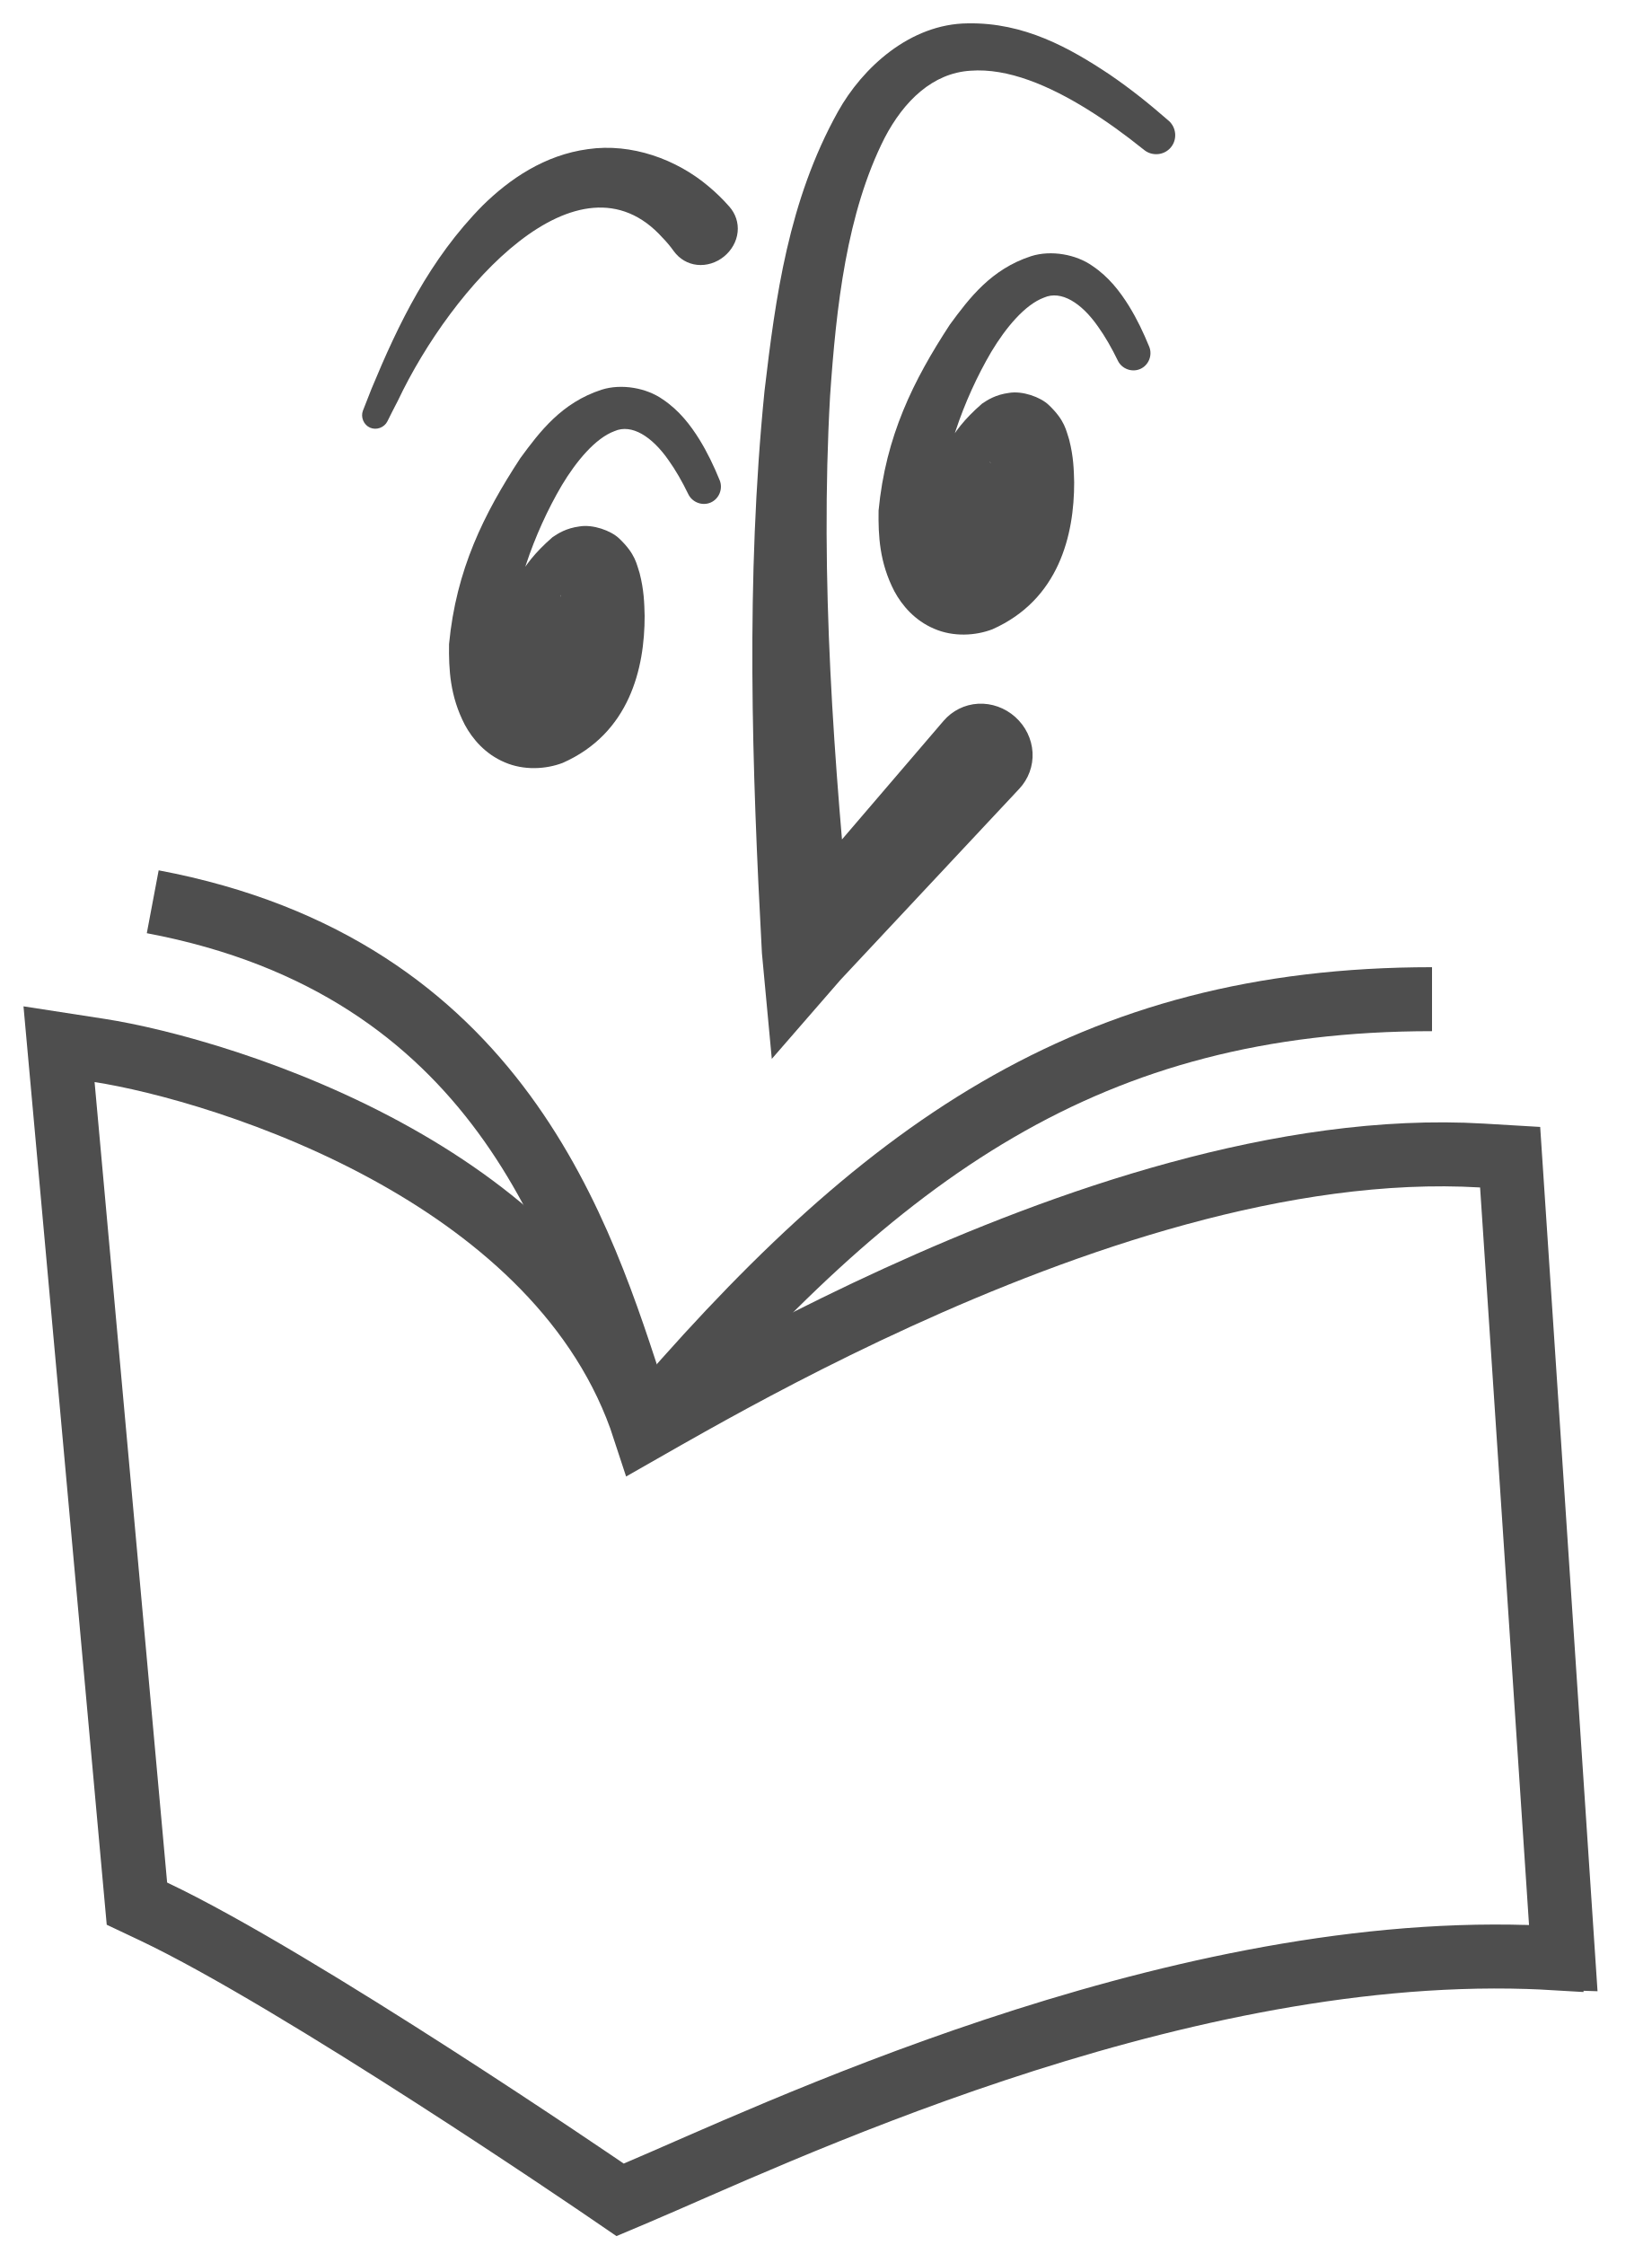
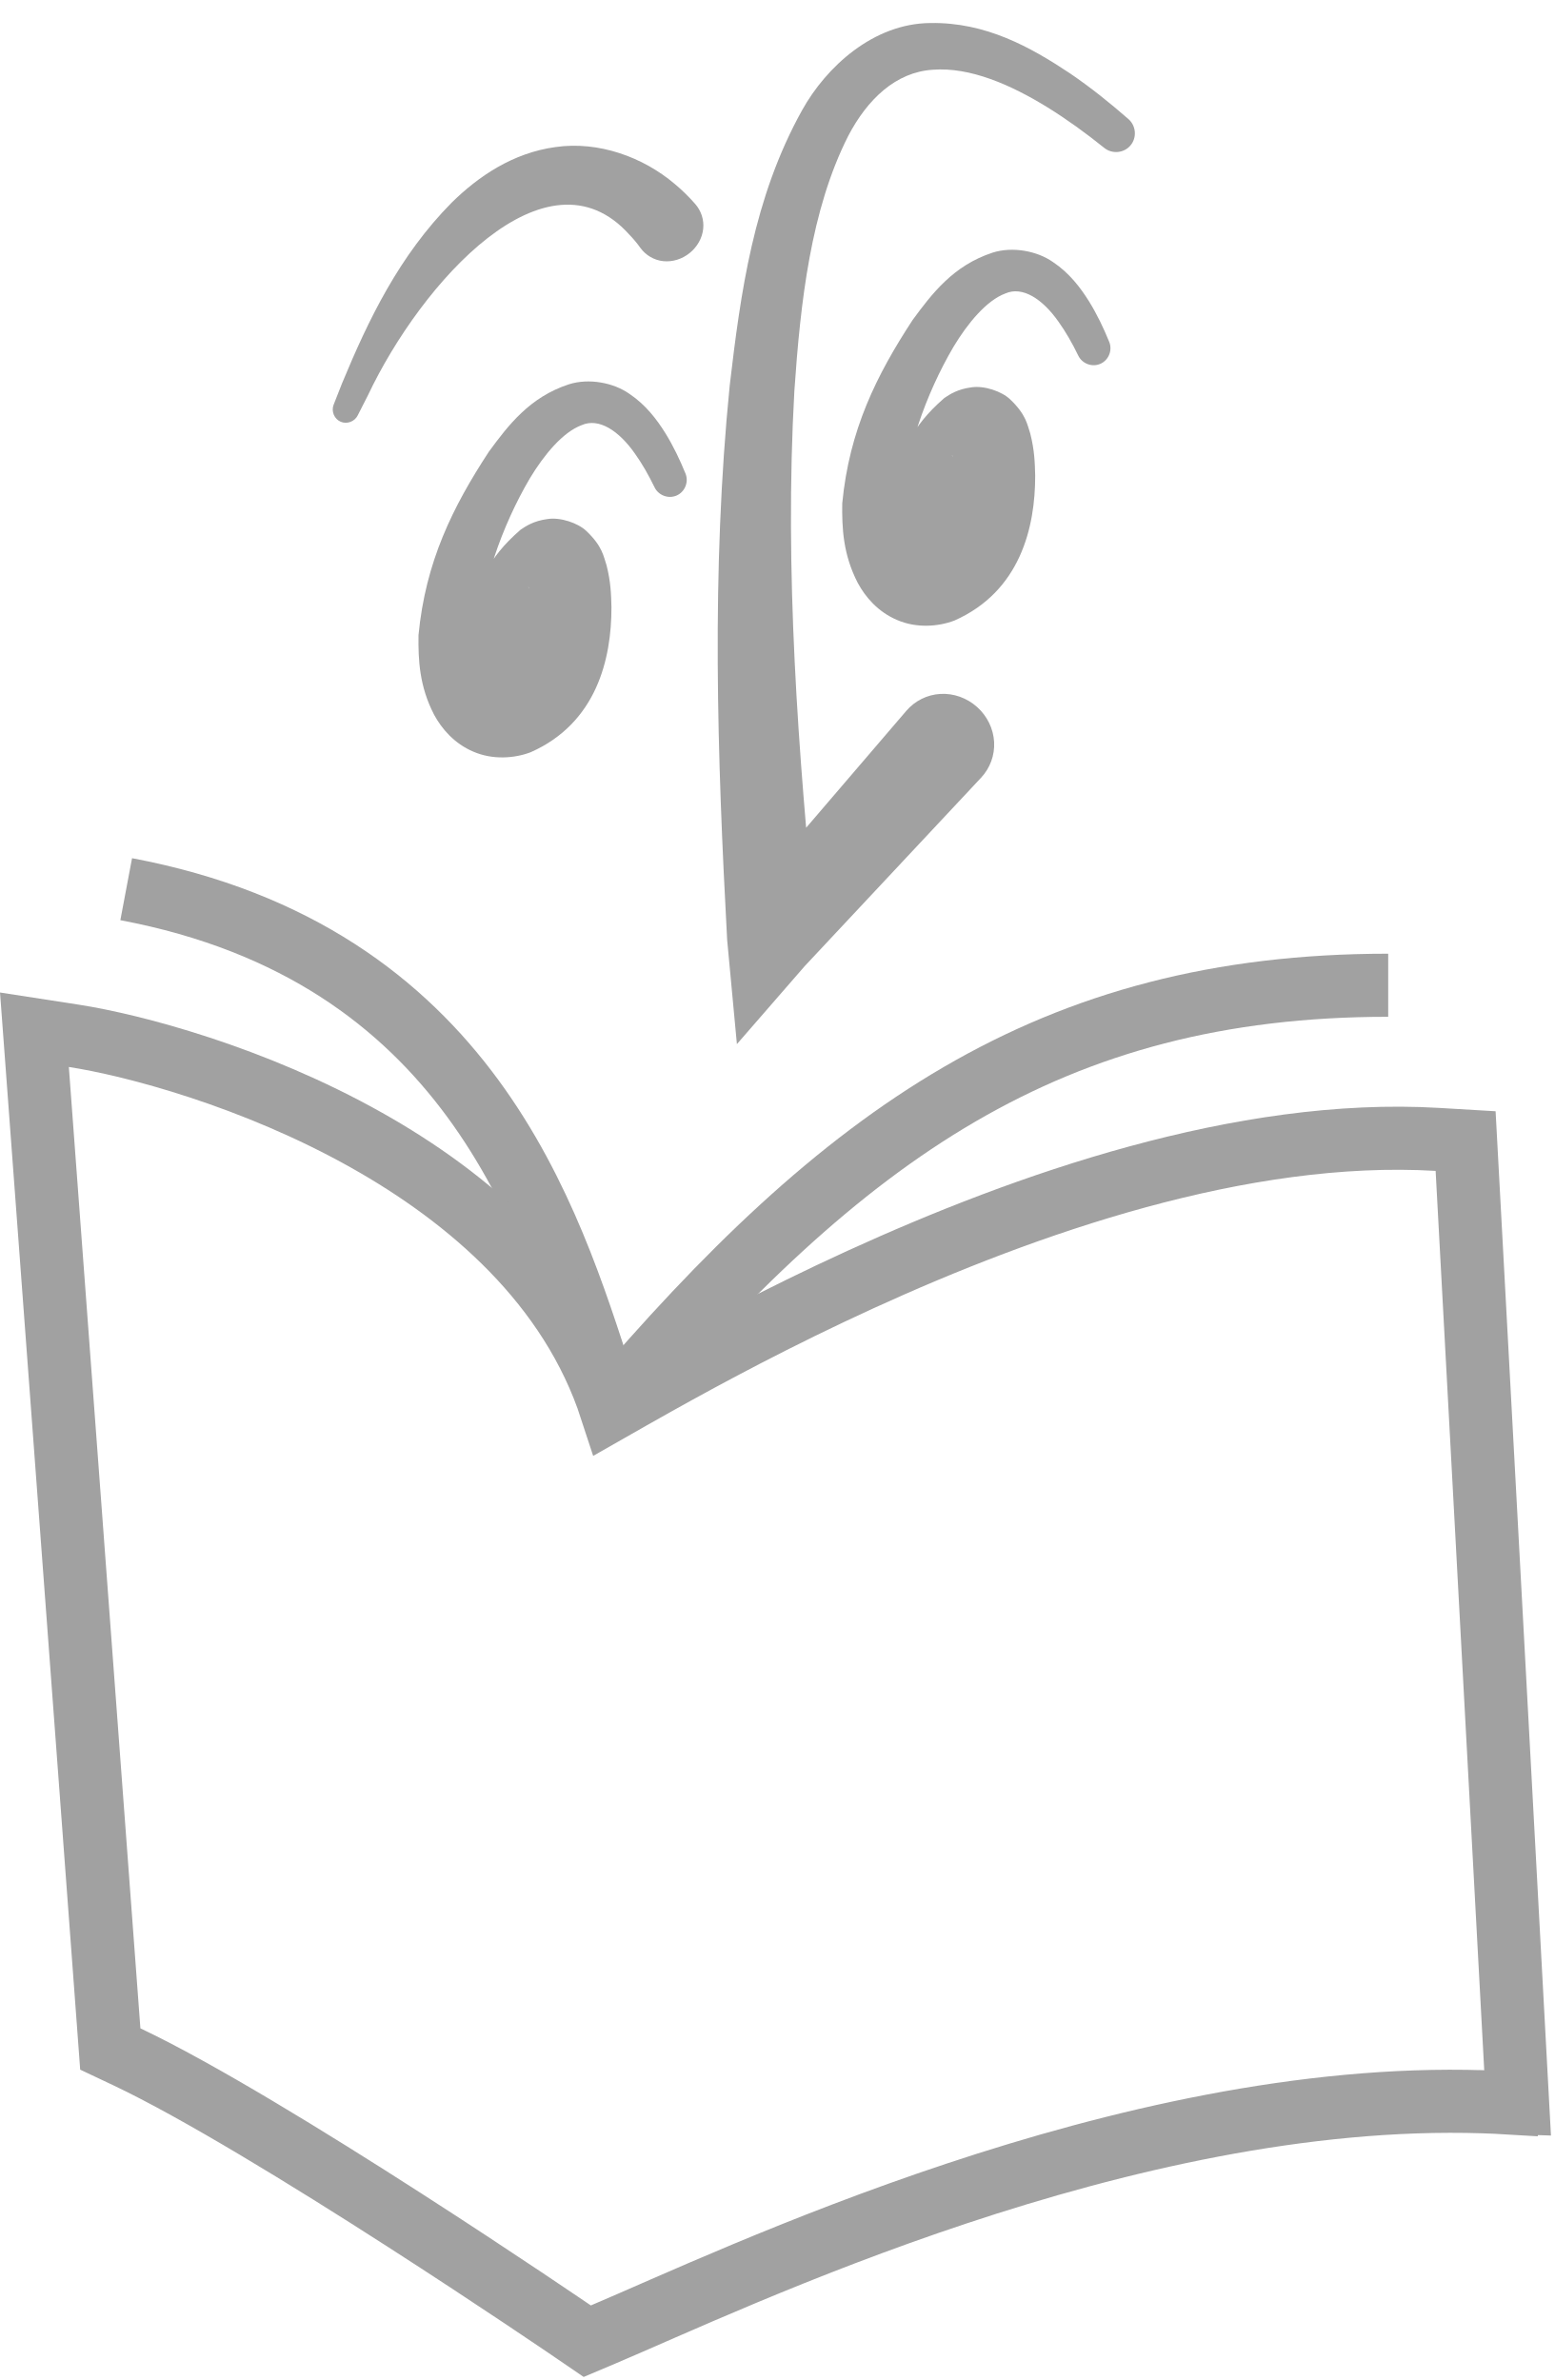
- <svg xmlns="http://www.w3.org/2000/svg" width="284" height="386" viewBox="0 0 284 386" fill="none">
-   <path d="M175.278 135.629C176.864 133.936 177.695 131.694 177.567 129.378C177.44 127.063 176.364 124.862 174.597 123.28C172.831 121.699 170.526 120.871 168.21 120.999C165.894 121.126 163.757 122.199 162.249 123.961C162.249 123.961 162.249 123.961 162.249 123.961C159.55 127.111 156.851 130.261 154.152 133.412C147.096 141.648 140.04 149.884 132.984 158.12L146.497 162.687C143.393 131.159 140.987 99.447 142.745 68.159C143.806 52.689 145.593 36.603 152.133 23.702C155.478 17.3 160.437 12.566 166.878 12.16C173.366 11.657 180.484 14.774 186.922 18.748C190.377 20.9 193.421 23.106 196.779 25.799C197.443 26.332 198.301 26.58 199.157 26.496C200.013 26.412 200.798 26.003 201.345 25.352C201.892 24.7 202.159 23.857 202.094 22.999C202.029 22.141 201.637 21.339 200.998 20.777C200.998 20.777 200.998 20.777 200.998 20.777C197.589 17.805 194.471 15.306 190.799 12.794C183.915 8.217 176.119 3.848 166.445 4.015C156.482 4.091 148.288 11.688 144.109 19.186C135.589 34.499 133.375 51.086 131.475 67.213C128.232 99.623 129.3 131.86 131.03 163.903L132.727 182.061L144.542 168.47C151.953 160.552 159.364 152.633 166.774 144.715C169.609 141.687 172.443 138.658 175.278 135.629Z" fill="#4E4E4E" />
-   <path d="M84.294 114.038C83.916 116.092 84.379 118.186 85.622 119.863C86.863 121.541 88.782 122.665 90.917 122.984C93.052 123.302 95.216 122.787 96.892 121.544C98.571 120.302 99.625 118.435 99.863 116.36C100.078 114.362 100.465 112.343 101.004 110.398C101.421 108.892 101.937 107.422 102.513 106.154C102.796 105.528 103.1 104.949 103.361 104.522C103.591 104.107 103.92 103.805 103.535 104.077C103.327 104.186 102.834 104.6 101.473 104.786C100.102 105.039 97.996 104.26 97.299 103.535C96.492 102.804 96.43 102.471 96.372 102.361C96.337 102.249 96.405 102.35 96.466 102.509C96.762 103.26 97.029 104.886 97.156 106.487C97.867 112.249 95.265 118.523 92.326 119.823C91.689 120.128 91.431 120.135 91.191 120.117C90.95 120.097 90.414 119.809 89.849 118.948C88.689 117.226 87.994 114.021 87.879 110.721C87.972 102.41 91.771 91.671 96.62 83.434C99.084 79.333 102.375 75.346 105.664 74.132C108.63 72.814 112.134 75.074 114.933 79.072C116.206 80.85 117.314 82.799 118.378 84.987C118.709 85.668 119.309 86.196 120.032 86.46C120.755 86.725 121.543 86.704 122.235 86.396C122.926 86.088 123.47 85.518 123.758 84.804C124.046 84.09 124.056 83.291 123.772 82.589C123.772 82.589 123.772 82.589 123.772 82.589C122.756 80.111 121.668 77.818 120.264 75.54C118.749 73.117 116.828 70.575 113.984 68.672C111.204 66.704 106.899 65.915 103.455 67.006C96.574 69.249 92.841 74.2 89.487 78.765C83.187 88.394 78.445 97.945 77.223 110.747C77.166 115.08 77.367 119.661 79.941 124.628C81.254 127.06 83.454 129.659 86.79 131.069C90.09 132.501 93.891 132.271 96.783 131.164C108.256 126.08 110.875 114.912 110.859 105.889C110.802 103.666 110.751 101.492 109.995 98.539C109.479 97.059 109.339 95.292 106.469 92.575C105.057 91.232 101.972 90.125 99.656 90.514C97.364 90.817 95.965 91.716 95.016 92.365C88.842 97.732 88.329 101.398 86.487 105.727C85.528 108.447 84.803 111.194 84.294 114.038Z" fill="#4E4E4E" />
-   <path d="M158.161 91.077C157.783 93.132 158.246 95.225 159.49 96.902C160.73 98.58 162.65 99.704 164.784 100.023C166.919 100.341 169.083 99.826 170.76 98.583C172.438 97.341 173.492 95.475 173.73 93.399C173.946 91.401 174.332 89.382 174.871 87.437C175.288 85.931 175.804 84.461 176.38 83.193C176.663 82.567 176.967 81.988 177.228 81.561C177.458 81.146 177.787 80.844 177.403 81.116C177.194 81.225 176.701 81.639 175.34 81.825C173.969 82.078 171.863 81.299 171.166 80.574C170.36 79.843 170.297 79.51 170.239 79.4C170.204 79.288 170.272 79.389 170.333 79.548C170.629 80.299 170.896 81.925 171.023 83.526C171.734 89.288 169.132 95.562 166.193 96.862C165.556 97.167 165.298 97.174 165.058 97.156C164.817 97.136 164.281 96.848 163.716 95.987C162.557 94.265 161.861 91.06 161.746 87.76C161.839 79.449 165.638 68.71 170.487 60.473C172.951 56.372 176.242 52.385 179.531 51.171C182.497 49.853 186.002 52.113 188.8 56.111C190.073 57.889 191.181 59.838 192.245 62.026C192.576 62.707 193.176 63.235 193.899 63.499C194.622 63.764 195.41 63.742 196.102 63.435C196.793 63.127 197.337 62.557 197.626 61.843C197.913 61.129 197.923 60.33 197.639 59.628C197.639 59.628 197.639 59.628 197.639 59.628C196.623 57.15 195.536 54.857 194.131 52.579C192.617 50.156 190.696 47.614 187.852 45.711C185.071 43.743 180.766 42.954 177.322 44.045C170.442 46.288 166.708 51.239 163.354 55.804C157.054 65.433 152.312 74.984 151.09 87.786C151.033 92.119 151.234 96.7 153.808 101.667C155.122 104.099 157.321 106.699 160.657 108.108C163.957 109.541 167.758 109.31 170.651 108.203C182.123 103.119 184.742 91.951 184.726 82.928C184.669 80.705 184.618 78.531 183.862 75.578C183.346 74.098 183.206 72.331 180.336 69.614C178.924 68.271 175.839 67.164 173.523 67.553C171.231 67.856 169.832 68.755 168.883 69.404C162.709 74.771 162.196 78.437 160.355 82.766C159.396 85.486 158.67 88.233 158.161 91.077Z" fill="#4E4E4E" />
-   <path d="M115.888 43.207C116.847 44.519 118.274 45.368 119.89 45.537C121.503 45.708 123.174 45.187 124.497 44.115C125.821 43.044 126.68 41.52 126.85 39.906C127.021 38.29 126.489 36.718 125.406 35.506C125.406 35.506 125.406 35.506 125.406 35.506C124.328 34.275 123.146 33.123 121.898 32.082C116.364 27.383 108.598 24.563 101.113 25.642C93.642 26.657 87.658 30.765 83.032 35.305C73.864 44.576 68.518 55.685 63.893 66.84C63.398 68.064 62.904 69.32 62.412 70.61C62.206 71.154 62.228 71.77 62.459 72.318C62.69 72.866 63.11 73.301 63.642 73.533C64.175 73.764 64.779 73.776 65.338 73.573C65.896 73.368 66.363 72.965 66.621 72.444C66.621 72.444 66.621 72.444 66.621 72.444C67.217 71.235 67.813 70.062 68.408 68.925C77.721 49.246 99.549 24.854 113.948 40.884C114.656 41.608 115.317 42.4 115.888 43.207Z" fill="#4E4E4E" />
-   <path d="M26.266 155.047C85.981 166.312 99.981 212.38 109.266 241.047" stroke="#4E4E4E" stroke-width="11" />
-   <path d="M246.266 171.797C187.266 171.797 151.266 197.797 110.266 246.047" stroke="#4E4E4E" stroke-width="11" />
-   <path d="M10.788 186.543L23.263 324.176L23.547 327.307L26.388 328.65C38.782 334.517 58.128 346.406 74.601 356.997C82.787 362.26 90.182 367.148 95.53 370.722C98.204 372.508 100.364 373.966 101.855 374.975C102.601 375.479 103.18 375.872 103.57 376.138C103.766 376.271 103.914 376.372 104.014 376.439C104.063 376.473 104.1 376.499 104.125 376.516C104.137 376.524 104.147 376.53 104.153 376.534C104.156 376.536 104.158 376.538 104.159 376.539L104.161 376.54L106.64 378.234L109.405 377.066C131.885 367.575 200.228 334.496 262.774 336.484C264.256 336.531 265.733 336.598 267.205 336.686L267.209 336.625L268.839 336.677L268.598 333.055L268.437 330.623L260.021 203.805L259.7 198.966L254.859 198.679C220.814 196.659 183.044 209.956 154.259 223.12C139.764 229.749 127.342 236.443 118.549 241.363C115.574 243.028 112.919 244.542 110.812 245.743C103.738 224.001 86.055 208.879 68.191 198.829C48.415 187.704 27.414 182.205 17.105 180.611L10.153 179.537L10.788 186.543Z" stroke="#4E4E4E" stroke-width="11" />
+ <svg xmlns="http://www.w3.org/2000/svg" width="271" height="415" viewBox="0 0 271 415" fill="none">
+   <path d="M171.012 135.629C172.598 133.936 173.429 131.694 173.301 129.378C173.174 127.063 172.098 124.862 170.332 123.28C168.565 121.699 166.26 120.871 163.945 120.999C161.628 121.126 159.492 122.199 157.983 123.961C157.983 123.961 157.983 123.961 157.983 123.961C155.284 127.111 152.585 130.261 149.887 133.412C142.831 141.648 135.775 149.884 128.719 158.12L142.231 162.687C139.128 131.159 136.722 99.447 138.48 68.159C139.541 52.689 141.328 36.603 147.868 23.702C151.213 17.3 156.172 12.566 162.613 12.16C169.1 11.657 176.219 14.774 182.656 18.748C186.111 20.9 189.155 23.106 192.514 25.799C193.178 26.332 194.035 26.58 194.891 26.496C195.748 26.412 196.532 26.003 197.08 25.352C197.627 24.7 197.894 23.857 197.829 22.999C197.763 22.141 197.371 21.339 196.732 20.777C196.732 20.777 196.732 20.777 196.732 20.777C193.323 17.805 190.205 15.306 186.534 12.794C179.65 8.217 171.854 3.848 162.18 4.015C152.216 4.091 144.023 11.688 139.844 19.186C131.324 34.499 129.109 51.086 127.209 67.213C123.966 99.623 125.035 131.86 126.764 163.903L128.462 182.061L140.276 168.47C147.687 160.552 155.098 152.633 162.509 144.715C165.343 141.687 168.178 138.658 171.012 135.629Z" fill="#A1A1A1" />
+   <path d="M80.028 114.038C79.65 116.092 80.113 118.186 81.357 119.863C82.598 121.541 84.517 122.665 86.652 122.984C88.787 123.302 90.95 122.787 92.627 121.544C94.306 120.302 95.359 118.435 95.597 116.36C95.813 114.362 96.199 112.343 96.738 110.398C97.156 108.892 97.671 107.422 98.247 106.154C98.53 105.528 98.834 104.949 99.095 104.522C99.325 104.107 99.654 103.805 99.27 104.077C99.061 104.186 98.568 104.6 97.207 104.786C95.836 105.039 93.731 104.26 93.033 103.535C92.227 102.804 92.165 102.471 92.106 102.361C92.072 102.249 92.139 102.35 92.2 102.509C92.496 103.26 92.763 104.886 92.89 106.487C93.601 112.249 90.999 118.523 88.06 119.823C87.423 120.128 87.165 120.135 86.926 120.117C86.684 120.097 86.148 119.809 85.584 118.948C84.424 117.226 83.729 114.021 83.613 110.721C83.706 102.41 87.505 91.671 92.354 83.434C94.818 79.333 98.109 75.346 101.398 74.132C104.364 72.814 107.869 75.074 110.667 79.072C111.94 80.85 113.048 82.799 114.113 84.987C114.444 85.668 115.043 86.196 115.766 86.46C116.49 86.725 117.277 86.704 117.969 86.396C118.661 86.088 119.204 85.518 119.493 84.804C119.781 84.09 119.791 83.291 119.507 82.589C119.507 82.589 119.507 82.589 119.507 82.589C118.49 80.111 117.403 77.818 115.999 75.54C114.484 73.117 112.563 70.575 109.719 68.672C106.938 66.704 102.634 65.915 99.189 67.006C92.309 69.249 88.575 74.2 85.221 78.765C78.921 88.394 74.18 97.945 72.957 110.747C72.9 115.08 73.101 119.661 75.676 124.628C76.989 127.06 79.188 129.659 82.524 131.069C85.824 132.501 89.626 132.271 92.518 131.164C103.99 126.08 106.61 114.912 106.593 105.889C106.536 103.666 106.485 101.492 105.73 98.539C105.214 97.059 105.073 95.292 102.204 92.575C100.791 91.232 97.706 90.125 95.391 90.514C93.098 90.817 91.7 91.716 90.75 92.365C84.577 97.732 84.064 101.398 82.222 105.727C81.263 108.447 80.538 111.194 80.028 114.038Z" fill="#A1A1A1" />
+   <path d="M153.895 91.077C153.517 93.132 153.981 95.225 155.224 96.902C156.465 98.58 158.384 99.704 160.519 100.023C162.654 100.341 164.818 99.826 166.494 98.583C168.173 97.341 169.227 95.475 169.464 93.399C169.68 91.401 170.066 89.382 170.605 87.437C171.023 85.931 171.539 84.461 172.114 83.193C172.398 82.567 172.701 81.988 172.962 81.561C173.192 81.146 173.522 80.844 173.137 81.116C172.928 81.225 172.436 81.639 171.074 81.825C169.703 82.078 167.598 81.299 166.9 80.574C166.094 79.843 166.032 79.51 165.974 79.4C165.939 79.288 166.007 79.389 166.068 79.548C166.364 80.299 166.631 81.925 166.757 83.526C167.469 89.288 164.866 95.562 161.927 96.862C161.29 97.167 161.033 97.174 160.793 97.156C160.551 97.136 160.015 96.848 159.451 95.987C158.291 94.265 157.596 91.06 157.48 87.76C157.573 79.449 161.373 68.71 166.221 60.473C168.685 56.372 171.976 52.385 175.265 51.171C178.231 49.853 181.736 52.113 184.535 56.111C185.807 57.889 186.915 59.838 187.98 62.026C188.311 62.707 188.91 63.235 189.633 63.499C190.357 63.764 191.144 63.742 191.836 63.435C192.528 63.127 193.071 62.557 193.36 61.843C193.648 61.129 193.658 60.33 193.374 59.628C193.374 59.628 193.374 59.628 193.374 59.628C192.357 57.15 191.27 54.857 189.866 52.579C188.351 50.156 186.43 47.614 183.586 45.711C180.806 43.743 176.501 42.954 173.057 44.045C166.176 46.288 162.442 51.239 159.088 55.804C152.788 65.433 148.047 74.984 146.824 87.786C146.768 92.119 146.968 96.7 149.543 101.667C150.856 104.099 153.056 106.699 156.391 108.108C159.692 109.541 163.493 109.31 166.385 108.203C177.857 103.119 180.477 91.951 180.461 82.928C180.403 80.705 180.352 78.531 179.597 75.578C179.081 74.098 178.94 72.331 176.071 69.614C174.658 68.271 171.573 67.164 169.258 67.553C166.965 67.856 165.567 68.755 164.617 69.404C158.444 74.771 157.931 78.437 156.089 82.766C155.13 85.486 154.405 88.233 153.895 91.077Z" fill="#A1A1A1" />
+   <path d="M111.622 43.207C112.582 44.519 114.009 45.368 115.624 45.537C117.238 45.708 118.908 45.187 120.232 44.115C121.556 43.044 122.415 41.52 122.584 39.906C122.755 38.29 122.223 36.718 121.14 35.506C121.14 35.506 121.14 35.506 121.14 35.506C120.062 34.275 118.88 33.123 117.633 32.082C112.099 27.383 104.332 24.563 96.848 25.642C89.377 26.657 83.392 30.765 78.767 35.305C69.598 44.576 64.252 55.685 59.627 66.84C59.132 68.064 58.638 69.32 58.146 70.61C57.94 71.154 57.963 71.77 58.193 72.318C58.424 72.866 58.845 73.301 59.377 73.533C59.909 73.764 60.514 73.776 61.072 73.573C61.631 73.368 62.097 72.965 62.355 72.444C62.355 72.444 62.355 72.444 62.355 72.444C62.951 71.235 63.547 70.062 64.143 68.925C73.455 49.246 95.283 24.854 109.683 40.884C110.39 41.608 111.052 42.4 111.622 43.207Z" fill="#A1A1A1" />
+   <path d="M22 155.047C81.715 166.312 95.716 212.38 105 241.047" stroke="#A1A1A1" stroke-width="11" />
+   <path d="M242 171.797C183 171.797 147 197.797 106 246.047" stroke="#A1A1A1" stroke-width="11" />
+   <path d="M6.516 186.455L18.99 354.088L19.227 357.281L22.122 358.65C34.516 364.517 53.862 376.406 70.335 386.997C78.521 392.26 85.916 397.148 91.265 400.722C93.938 402.508 96.099 403.966 97.59 404.975C98.335 405.479 98.914 405.872 99.305 406.138C99.5 406.271 99.649 406.372 99.748 406.439C99.797 406.473 99.835 406.499 99.859 406.516C99.872 406.524 99.882 406.53 99.888 406.534C99.891 406.536 99.892 406.538 99.894 406.539L99.895 406.54L102.374 408.234L105.14 407.066C127.626 397.572 196.004 364.476 258.565 366.486C260.028 366.533 261.486 366.599 262.939 366.686L262.943 366.626L264.558 366.679L264.435 364.408L264.234 360.692L255.76 203.872L255.495 198.97L250.594 198.679C216.548 196.659 178.778 209.956 149.993 223.12C135.498 229.749 123.076 236.443 114.283 241.363C111.308 243.028 108.654 244.542 106.547 245.743C99.472 224.001 81.789 208.879 63.926 198.829C44.15 187.704 23.149 182.205 12.84 180.611L6.002 179.555L6.516 186.455Z" stroke="#A1A1A1" stroke-width="11" />
</svg>
